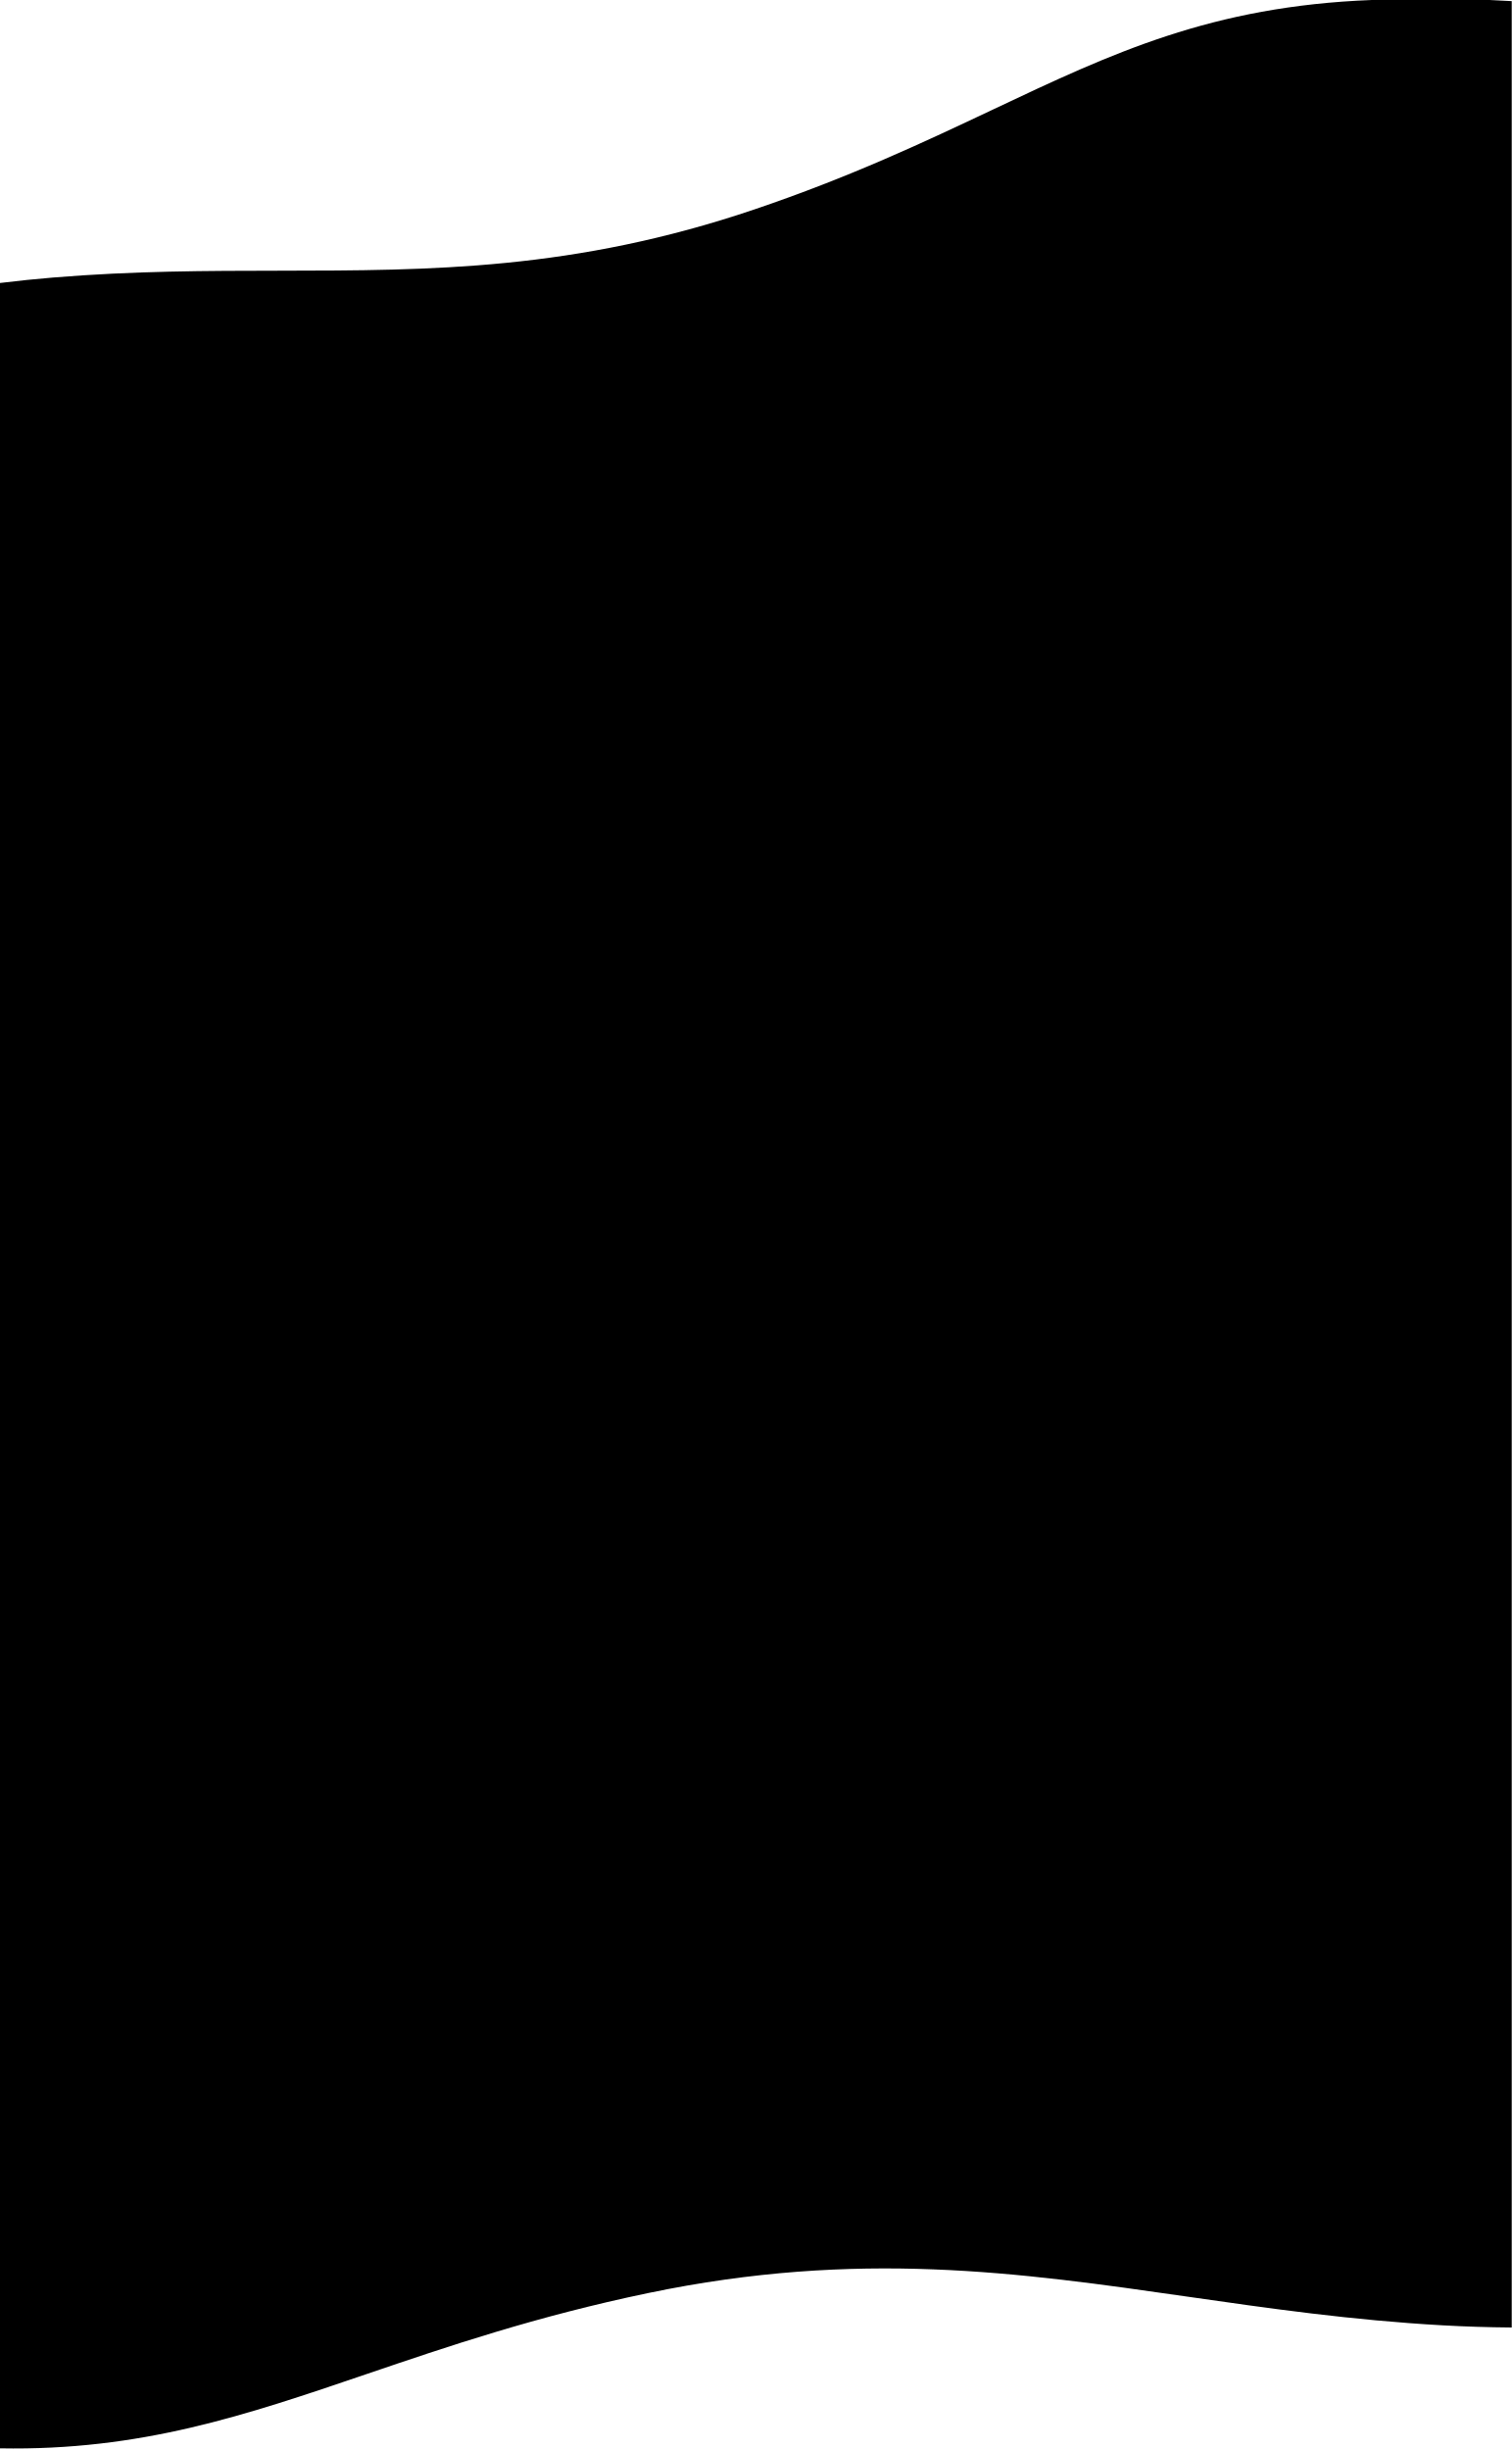
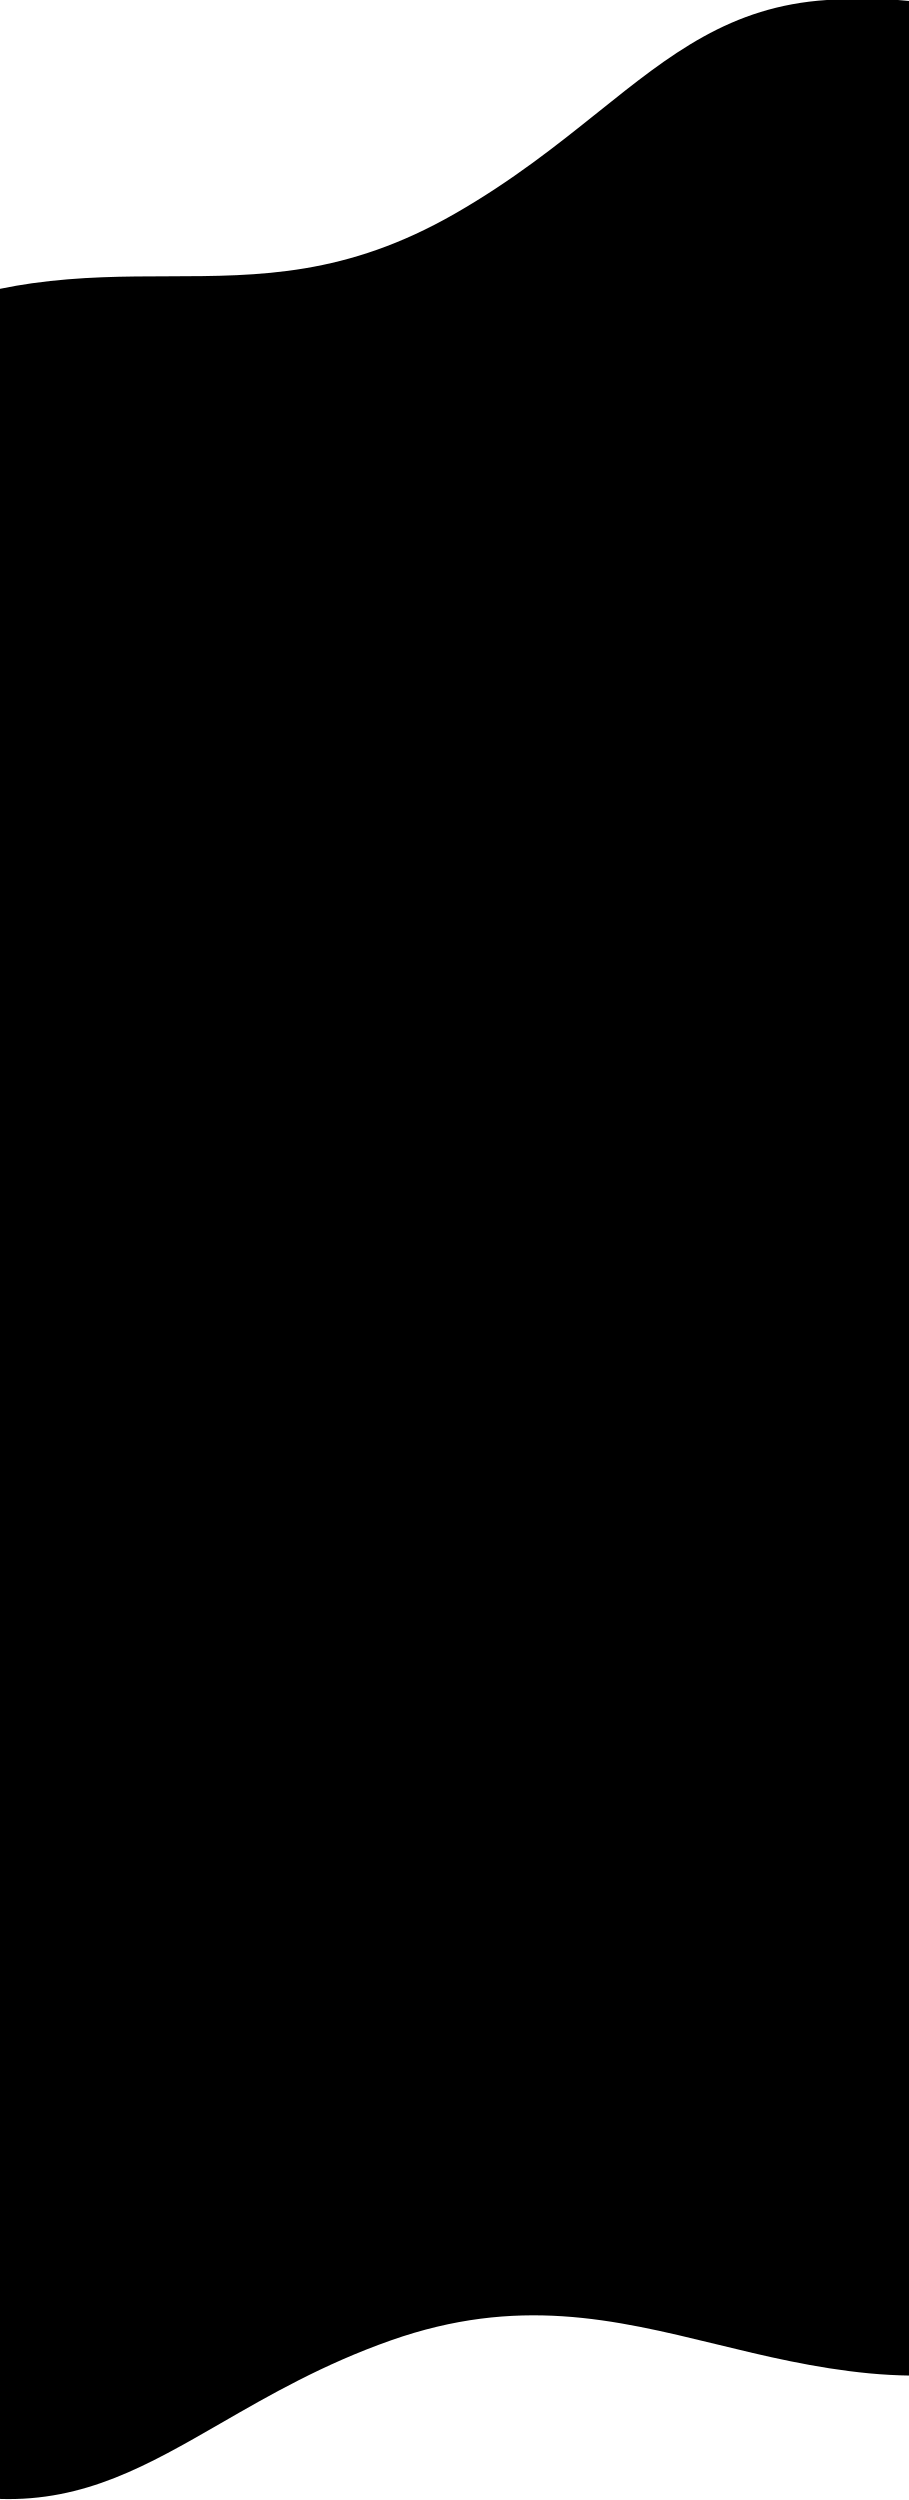
- <svg xmlns="http://www.w3.org/2000/svg" preserveAspectRatio="none" viewBox="0 0 390 632">
-   <path d="M256.182 28.247C238.613 36.554 219.358 45.657 194.526 54.057C148.183 69.734 111.17 69.781 72.113 69.83H72.113C53.502 69.854 34.428 69.878 13.658 71.595C9.317 71.953 4.735 72.42 0 72.998V631.573C36.359 632.231 63.194 623.096 94.551 612.42C115.412 605.319 138.275 597.536 167.275 591.501C221.397 580.238 262.815 586.188 306.521 592.466L306.522 592.467C327.347 595.458 348.692 598.525 372.178 599.839C377.794 600.153 383.784 600.349 390 600.4V0.291C388.129 0.179 386.229 0.081 384.299 0H353.903C312.56 1.592 286.957 13.696 256.182 28.247Z" />
+ <svg xmlns="http://www.w3.org/2000/svg" preserveAspectRatio="none" viewBox="0 0 389 1070">
+   <path d="M256.182 47.835C238.613 61.902 219.358 77.319 194.526 91.544C148.183 118.092 111.17 118.171 72.114 118.256C53.503 118.296 34.428 118.337 13.658 121.243C9.317 121.851 4.735 122.641 0 123.619V1069.55C36.359 1070.66 63.194 1055.19 94.551 1037.12C115.412 1025.09 138.275 1011.91 167.275 1001.69C221.397 982.616 262.815 992.692 306.521 1003.32L306.522 1003.32C327.347 1008.39 348.692 1013.58 372.178 1015.81C377.794 1016.34 383.784 1016.67 390 1016.76V0.493C388.129 0.302 386.229 0.138 384.299 0L353.903 0C312.56 2.695 286.957 23.194 256.182 47.835Z" />
</svg>
